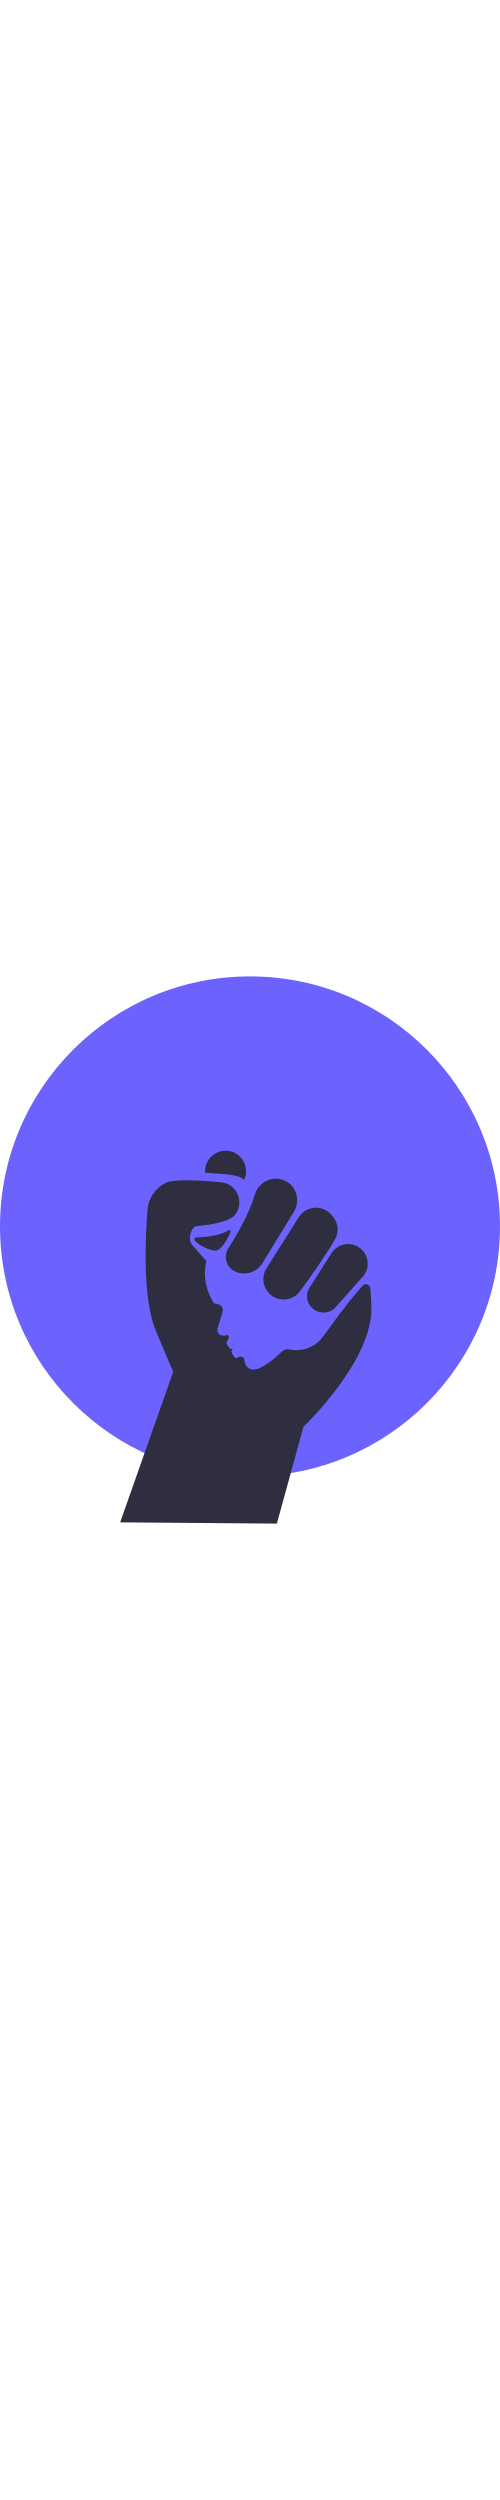
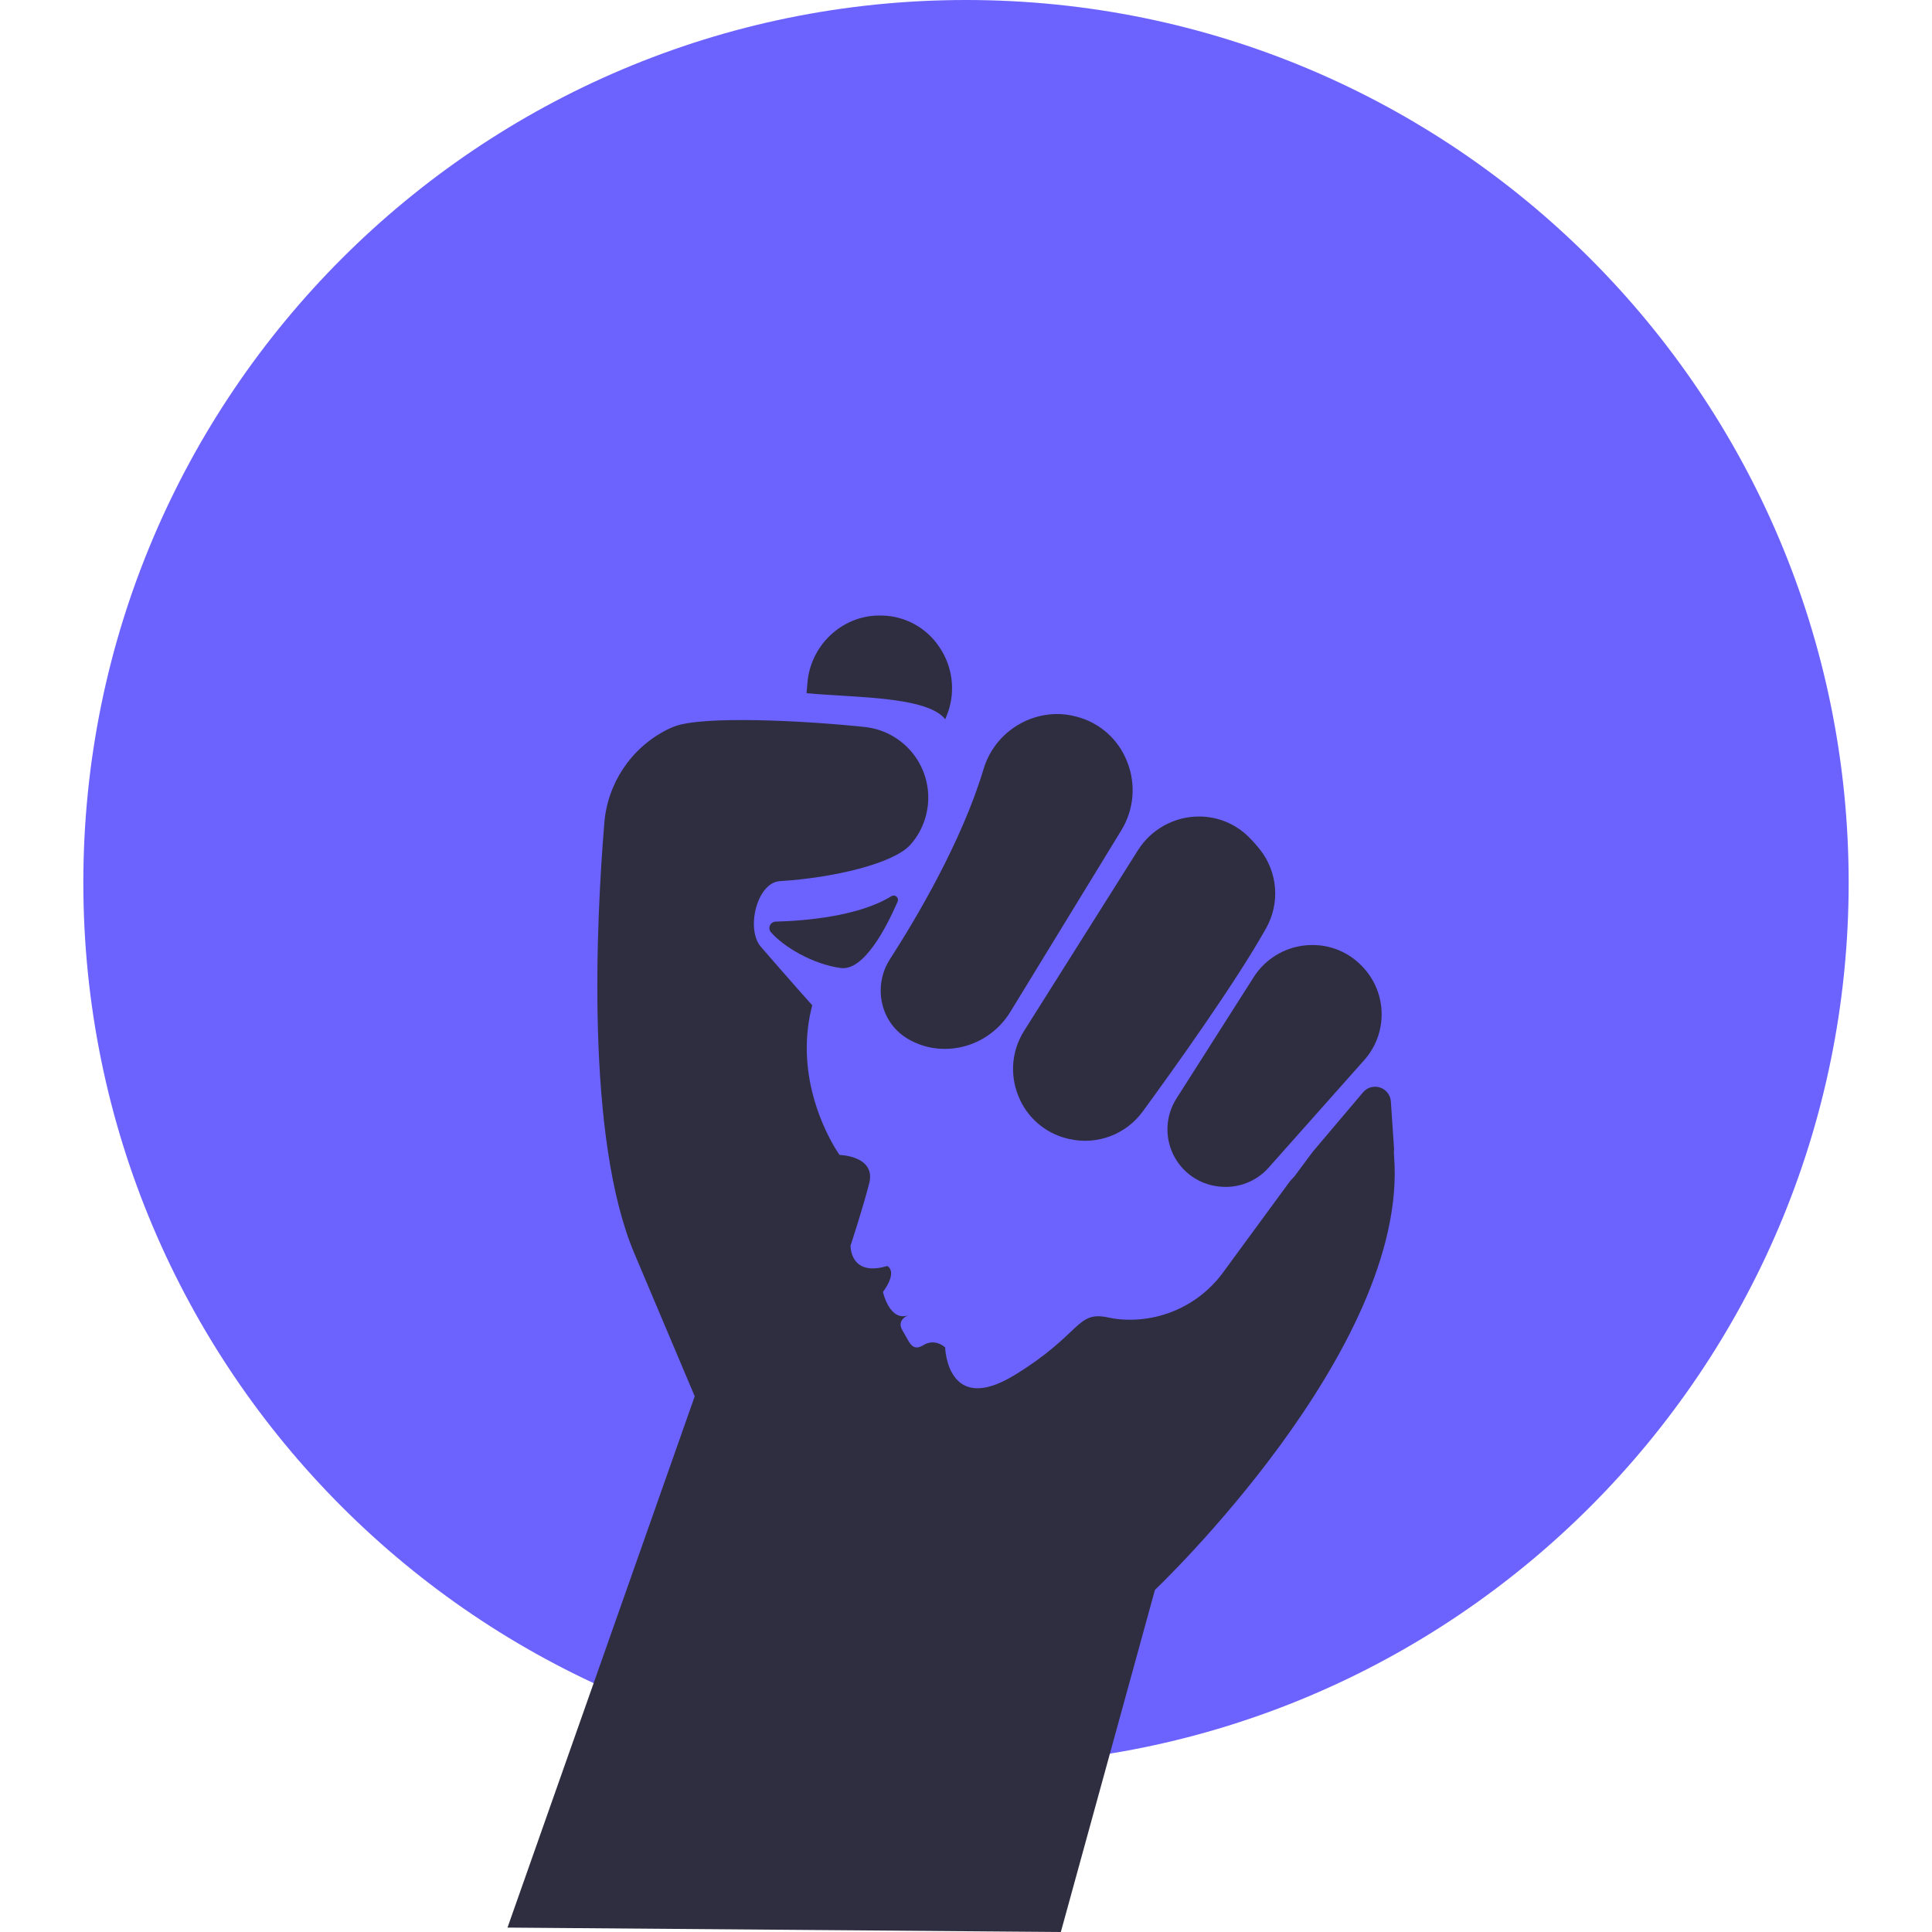
- <svg xmlns="http://www.w3.org/2000/svg" id="ac4efed3-479d-4629-94aa-2ad5ea7e3c6a" data-name="Layer 1" width="100" height="500" viewBox="0 0 752 823">
+ <svg xmlns="http://www.w3.org/2000/svg" id="ac4efed3-479d-4629-94aa-2ad5ea7e3c6a" data-name="Layer 1" width="100" height="100" viewBox="0 0 752 823">
  <circle cx="376" cy="376" r="376" fill="#6c63ff" />
  <path d="M640.4,861.5l40.086-145.729s108.194-102.545,101.885-184.562c-.209-2.714,0-2.923,0-2.923l-1.388-20.587a6.728,6.728,0,0,0-11.849-3.893l-21.421,25.316L740,539.5s-19.011,23.026-54.086,12.587l-11.274-1.67s-28.185,13.571-66.183-8.142c0,0,13.362,15.867-19.208-16.702s-76.414-83.512-76.414-83.512l0,0c-6.809-7.284-2.038-27.611,7.914-28.217,22.587-1.374,48.336-7.42,55.576-15.508a29.855,29.855,0,0,0,6.116-10.701v0a30.255,30.255,0,0,0-25.572-39.453c-26.254-2.758-68.956-4.888-81.168-.197a36.882,36.882,0,0,0-3.395,1.523,48.965,48.965,0,0,0-26.397,39.824c-3.433,41.967-7.944,133.978,12.772,183.005l25.76,60.966L404.686,859.621Z" transform="translate(-224 -38.5)" fill="#2f2e41" />
  <path d="M755,518.5s-33.401,9.19-34.403-23.384c0,0-2.342-152.885-116.649-97.902s-57.822,133.268-57.822,133.268,15.698.354,12.619,12.194-7.924,26.418-7.924,26.418-.35,13.489,15.636,8.689c0,0,4.72,2.091-1.828,11.074,0,0,2.892,13.165,11.142,9.778,0,0-5.746,1.855-2.792,6.686s3.918,9.219,8.926,6.156,9.214,1.002,9.214,1.002.776,29.393,29.569,11.782,26.126-27.596,40.059-24.503a38.557,38.557,0,0,0,4.111.666,49.139,49.139,0,0,0,44.793-20.081Z" transform="translate(-224 -38.5)" fill="#6c63ff" />
  <path d="M747.597,441.055a29.93,29.93,0,0,0-3.077.159,29.53,29.53,0,0,0-22.01,13.591l-32.867,51.648a24.466,24.466,0,0,0,17.899,37.459l.644.07a24.418,24.418,0,0,0,20.737-8.093L769.491,490.25a29.332,29.332,0,0,0-.401-39.761q-.294-.313-.59-.616h0A29.054,29.054,0,0,0,747.597,441.055Z" transform="translate(-224 -38.5)" fill="#2f2e41" />
  <path d="M699.269,386.322a30.765,30.765,0,0,0-26.01,14.338l-48.464,76.904a30.344,30.344,0,0,0-2.506,27.773,30.029,30.029,0,0,0,20.785,18.149c.324.079.652.158.985.234a30.397,30.397,0,0,0,31.279-11.813C689.44,492.603,715,456.82,727.744,434.082a30.169,30.169,0,0,0-2.5-33.663h0a61.61,61.61,0,0,0-4.832-5.407A29.931,29.931,0,0,0,699.269,386.322Z" transform="translate(-224 -38.5)" fill="#2f2e41" />
  <path d="M638.72,342.663a32.9,32.9,0,0,0-31.234,23.433c-9.348,31.177-29.007,64.141-39.895,81.015a24.728,24.728,0,0,0-3.237,19.161,23.358,23.358,0,0,0,11.12,14.913q.58.334,1.172.641c14.779,7.683,33.335,2.284,42.246-12.292l47.234-77.267a32.661,32.661,0,0,0,2.412-29.555,31.518,31.518,0,0,0-21.457-18.931q-.954-.246-1.91-.447A31.297,31.297,0,0,0,638.72,342.663Z" transform="translate(-224 -38.5)" fill="#2f2e41" />
  <path d="M532.078,333.772c4.304.421,9.165.717,14.29,1.029,18.244,1.111,38.75,2.361,44.789,10.108l1.193-3.082a31.079,31.079,0,0,0-3.861-27.932A30.003,30.003,0,0,0,564.644,300.721h0c-.625-.022-1.247-.028-1.866-.022-15.837.167-29.164,12.872-30.341,28.922C532.339,330.959,532.221,332.326,532.078,333.772Z" transform="translate(-224 -38.5)" fill="#2f2e41" />
  <path d="M569.176,419.977a1.859,1.859,0,0,0-.988.295h0c-13.966,8.644-36.859,10.491-49.263,10.822a2.749,2.749,0,0,0-2.45,1.648,2.621,2.621,0,0,0,.402,2.828c5.397,6.299,18.019,13.739,29.797,15.289,9.827,1.274,19.377-17.158,24.195-28.272a1.809,1.809,0,0,0-.483-2.146A1.871,1.871,0,0,0,569.176,419.977Z" transform="translate(-224 -38.5)" fill="#2f2e41" />
</svg>
